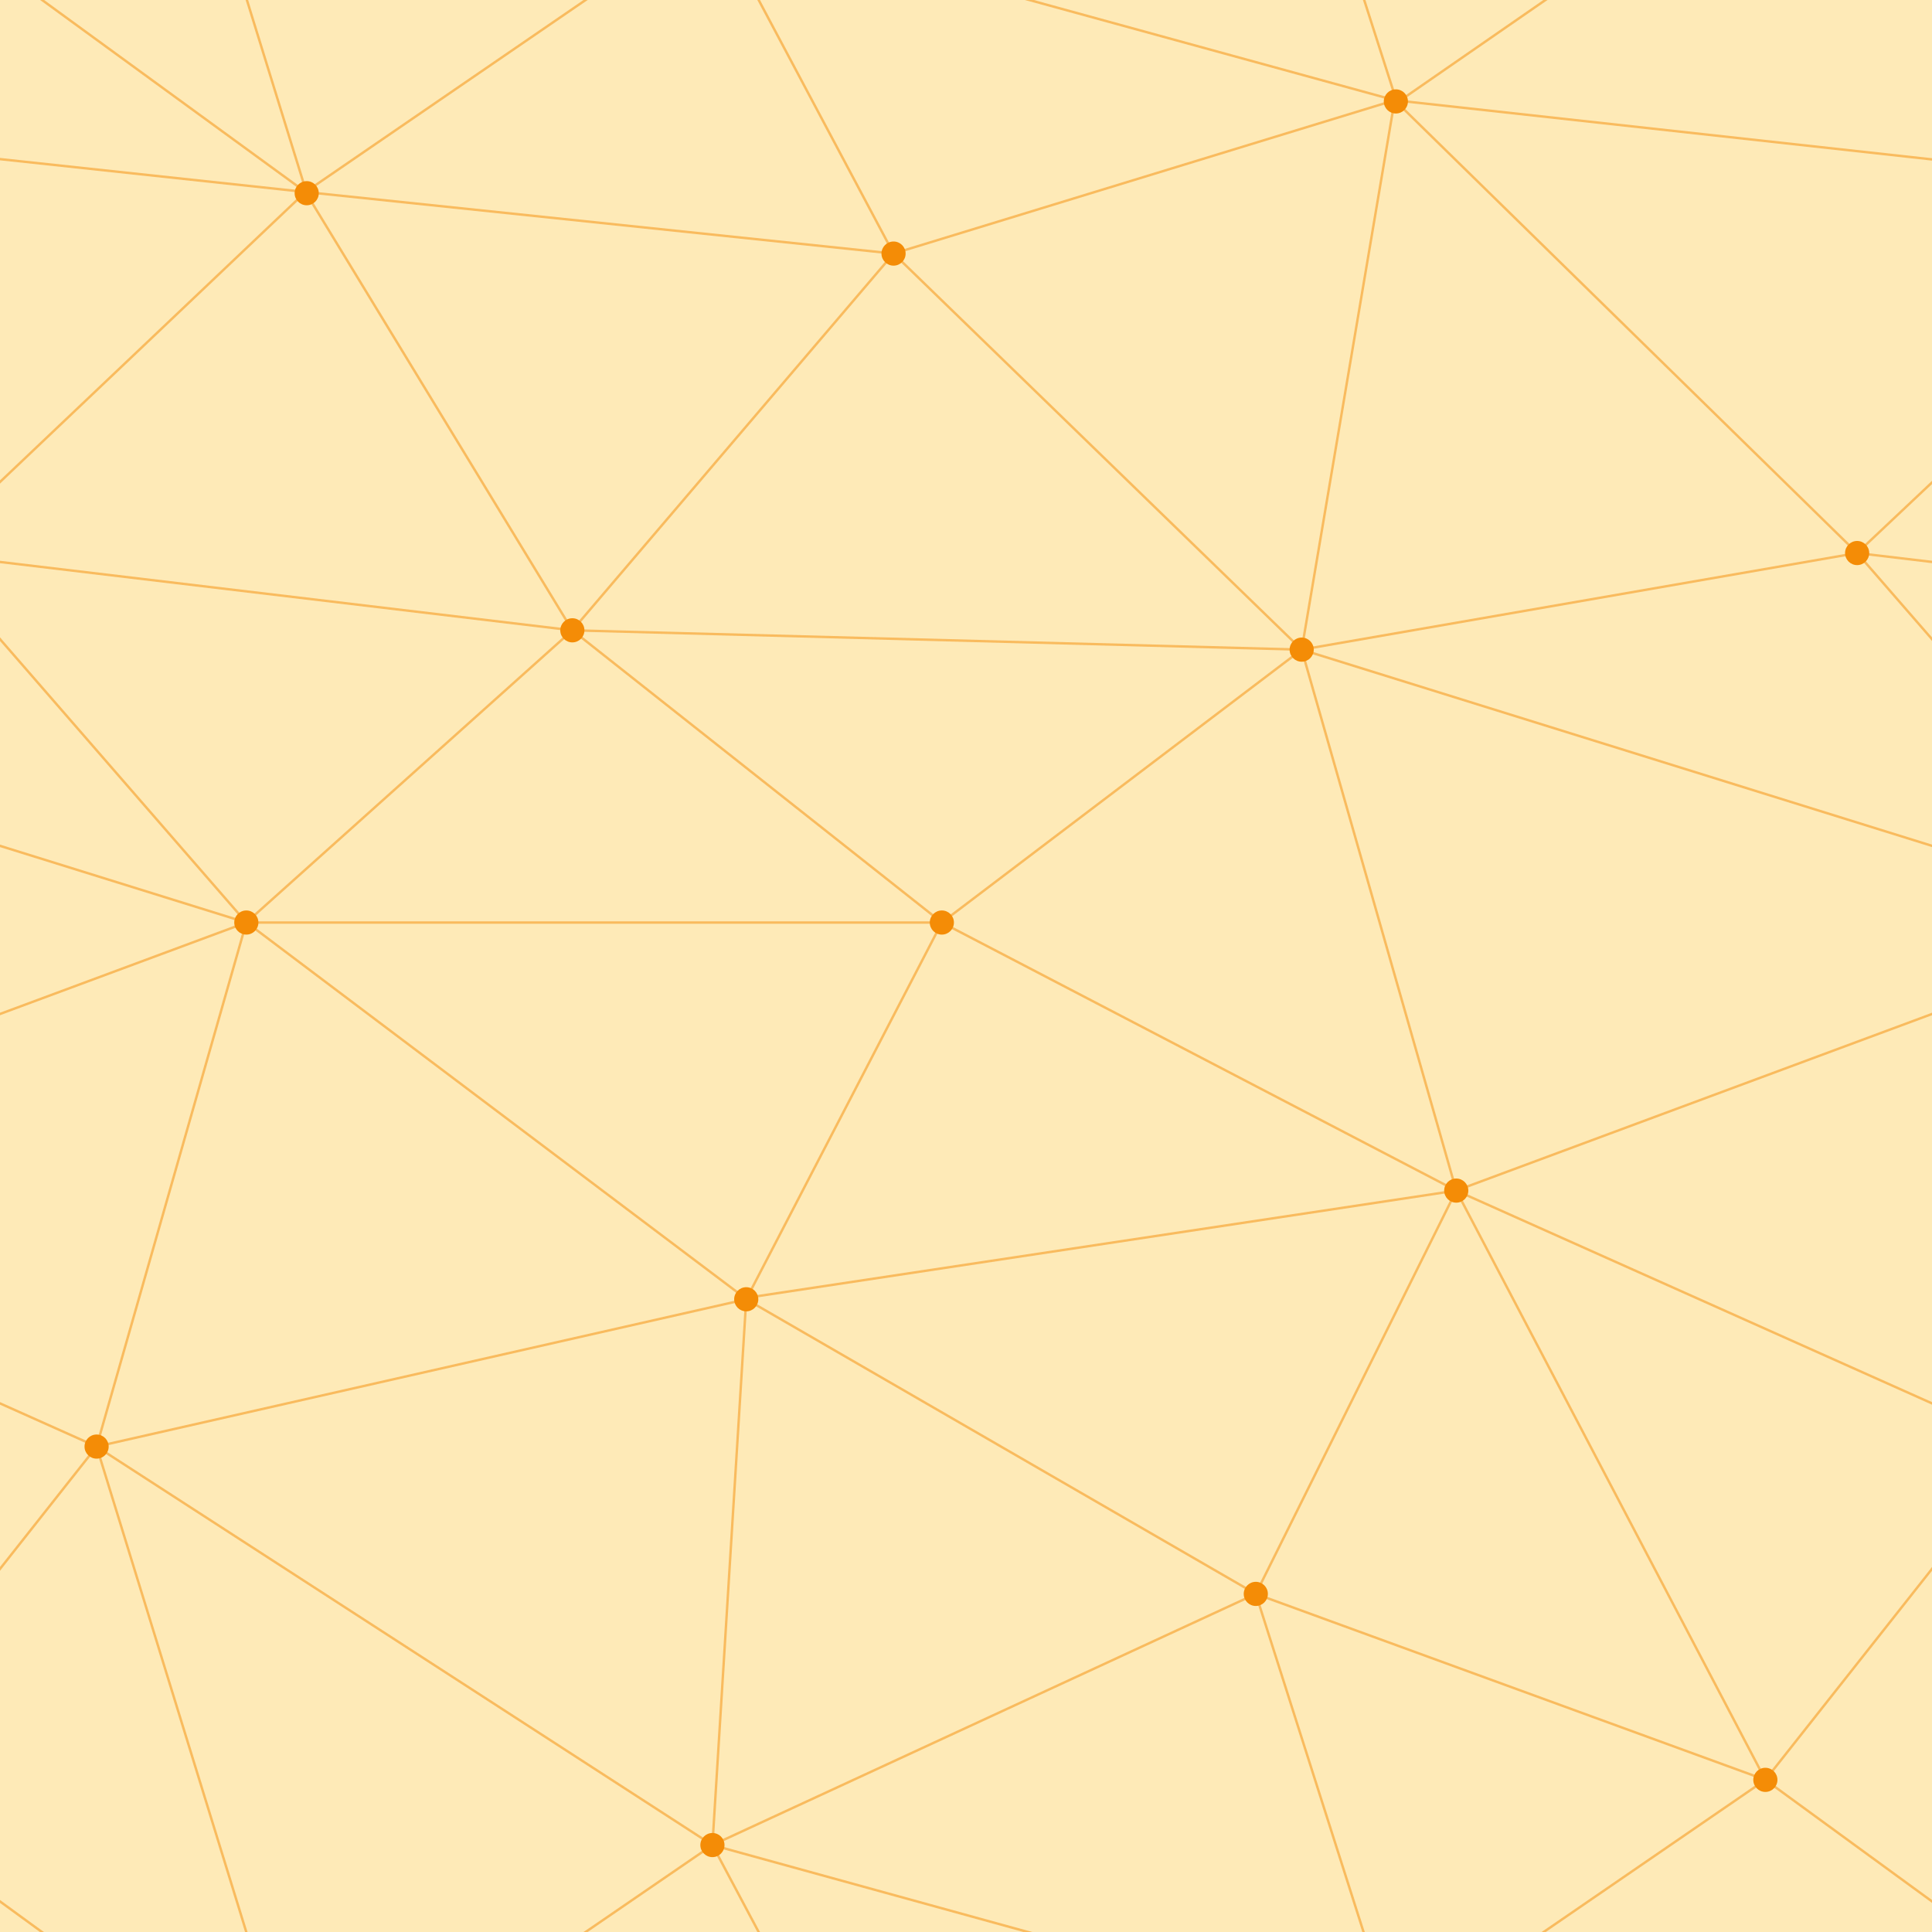
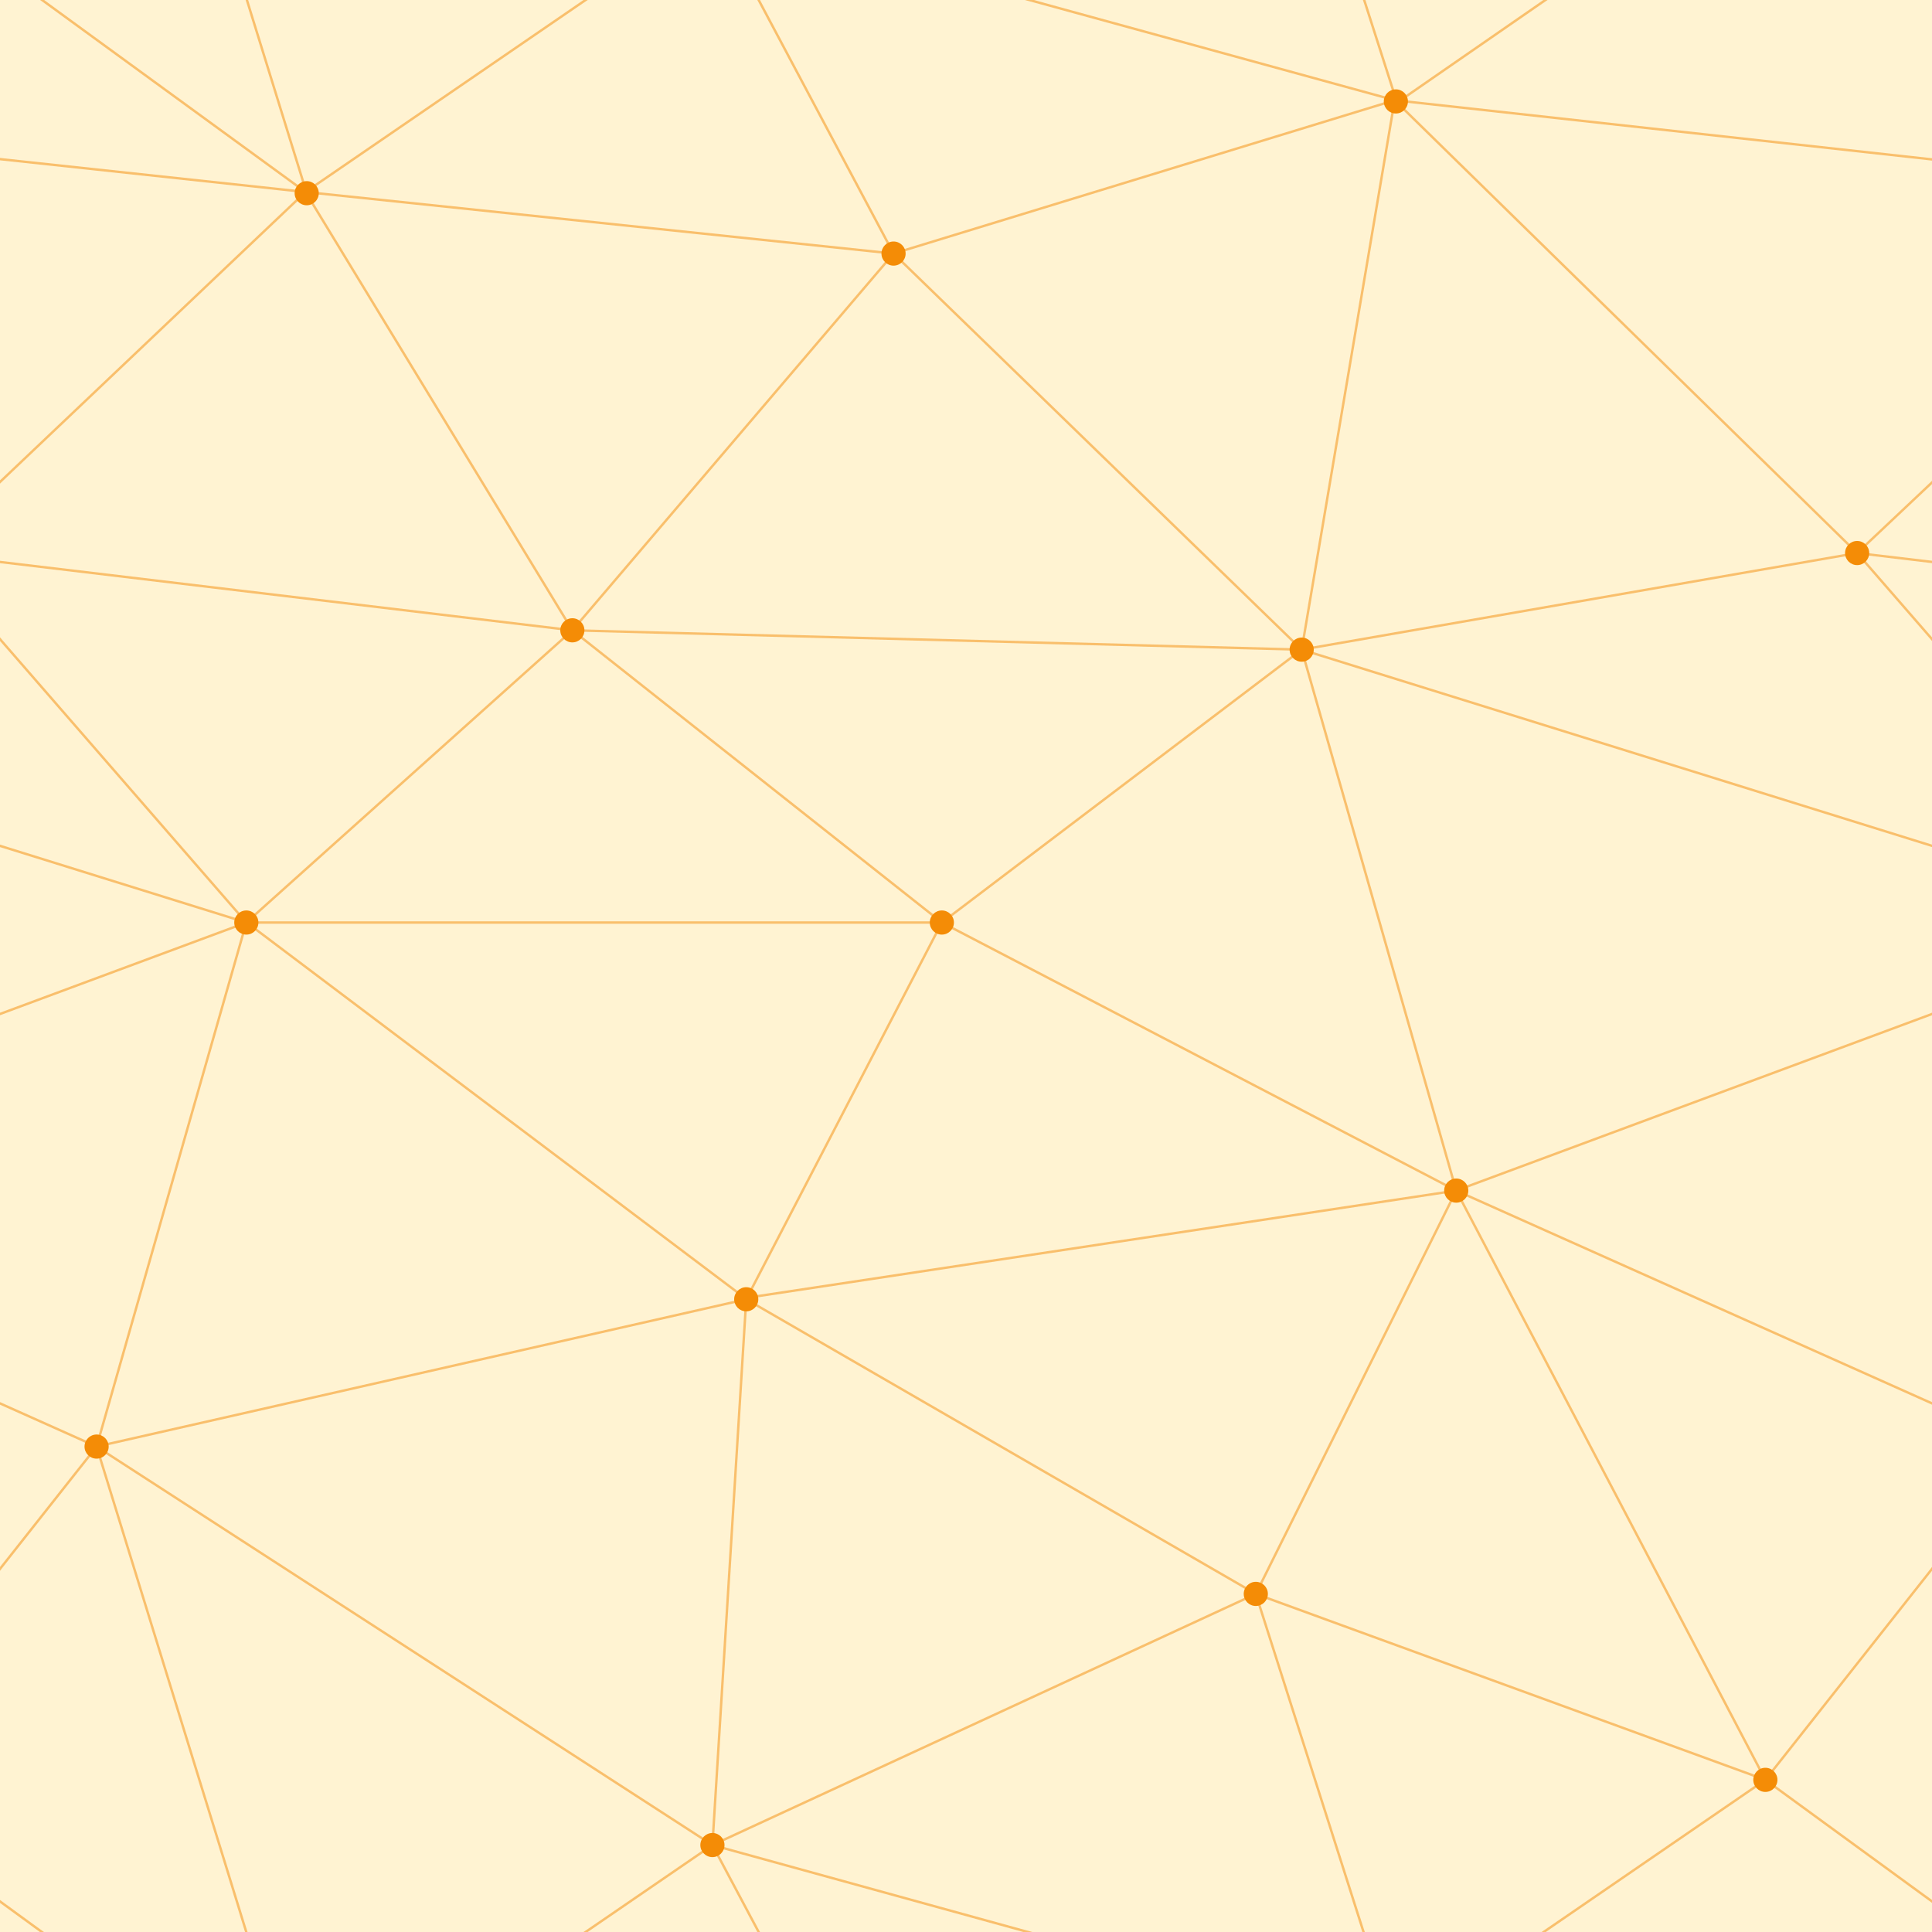
<svg xmlns="http://www.w3.org/2000/svg" width="202" height="202" viewBox="0 0 800 800">
-   <rect fill="#feeab7" width="800" height="800" />
+   <rect fill="#fff3d2" width="800" height="800" />
  <g fill="none" stroke="#f48c0680" stroke-width="1">
    <path d="M769 229L1037 260.9M927 880L731 737 520 660 309 538 40 599 295 764 126.5 879.5 40 599-197 493 102 382-31 229 126.5 79.5-69-63" />
    <path d="M-31 229L237 261 390 382 603 493 308.5 537.5 101.5 381.5M370 905L295 764" />
    <path d="M520 660L578 842 731 737 840 599 603 493 520 660 295 764 309 538 390 382 539 269 769 229 577.5 41.5 370 105 295 -36 126.5 79.5 237 261 102 382 40 599 -69 737 127 880" />
    <path d="M520-140L578.5 42.5 731-63M603 493L539 269 237 261 370 105M902 382L539 269M390 382L102 382" />
    <path d="M-222 42L126.5 79.5 370 105 539 269 577.5 41.5 927 80 769 229 902 382 603 493 731 737M295-36L577.5 41.5M578 842L295 764M40-201L127 80M102 382L-261 269" />
  </g>
  <g fill="#f48c06">
    <circle cx="769" cy="229" r="5" />
    <circle cx="539" cy="269" r="5" />
    <circle cx="603" cy="493" r="5" />
    <circle cx="731" cy="737" r="5" />
    <circle cx="520" cy="660" r="5" />
    <circle cx="309" cy="538" r="5" />
    <circle cx="295" cy="764" r="5" />
    <circle cx="40" cy="599" r="5" />
    <circle cx="102" cy="382" r="5" />
    <circle cx="127" cy="80" r="5" />
    <circle cx="370" cy="105" r="5" />
    <circle cx="578" cy="42" r="5" />
    <circle cx="237" cy="261" r="5" />
    <circle cx="390" cy="382" r="5" />
  </g>
</svg>
